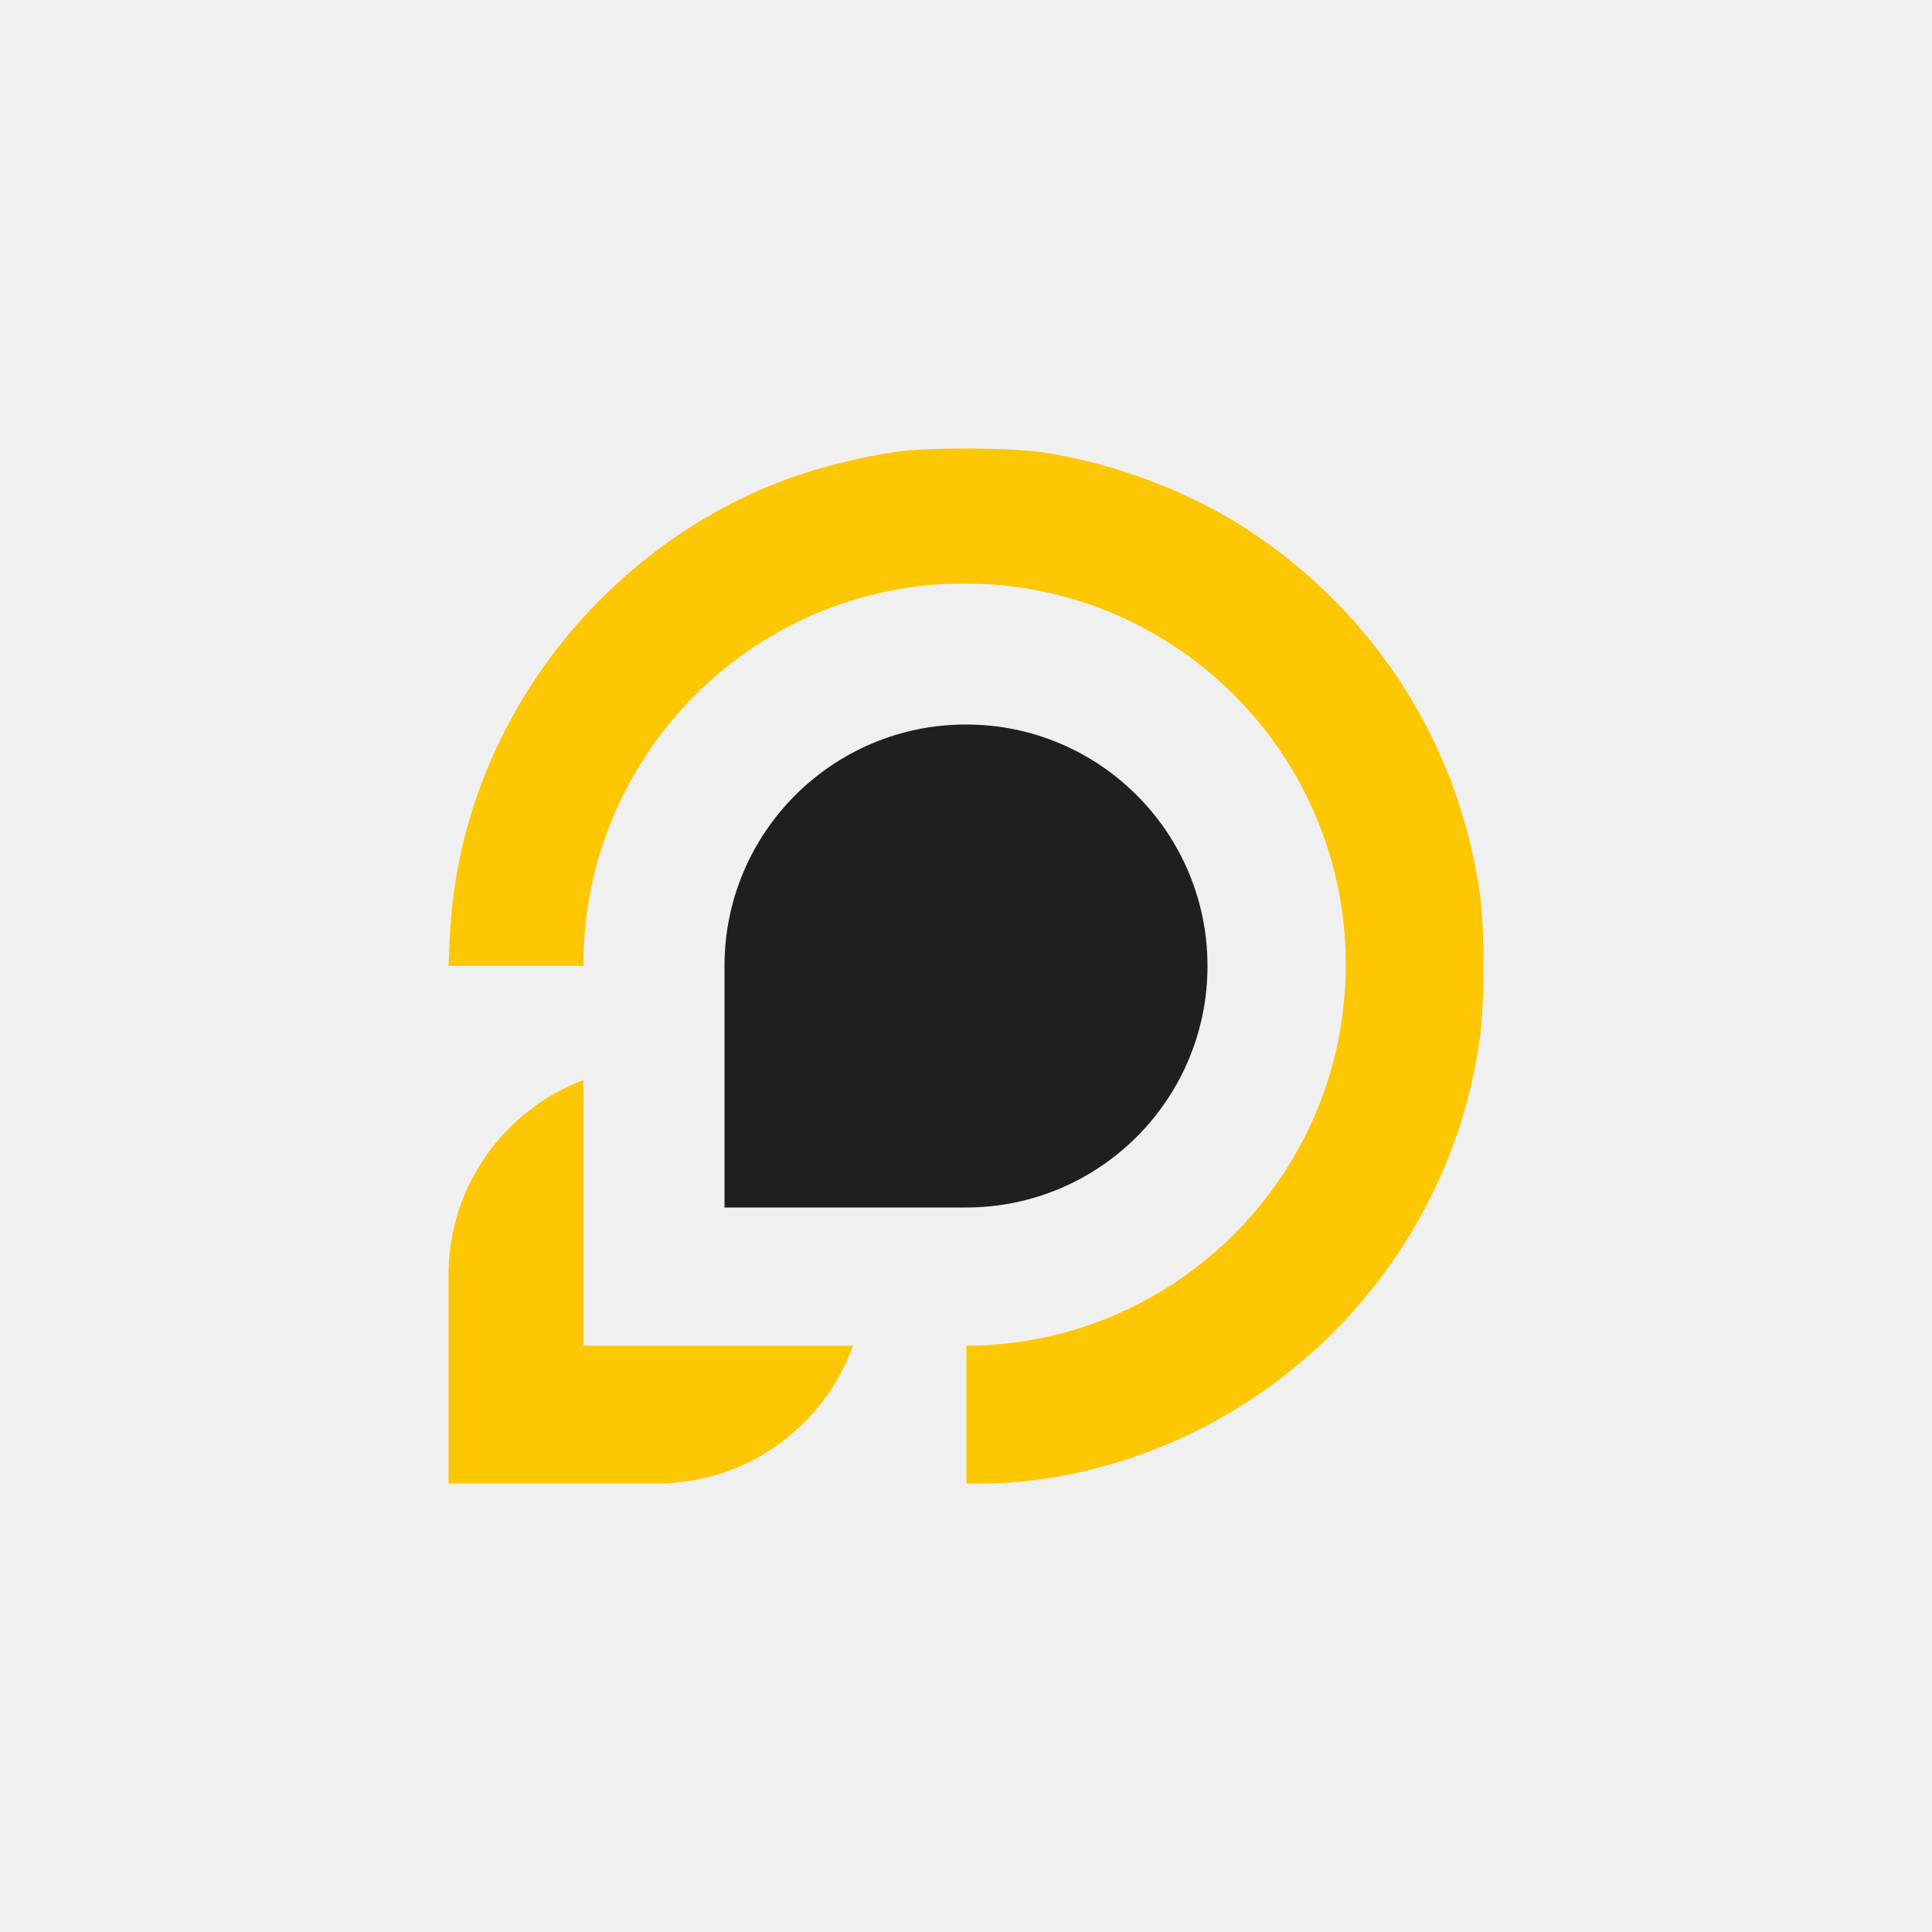
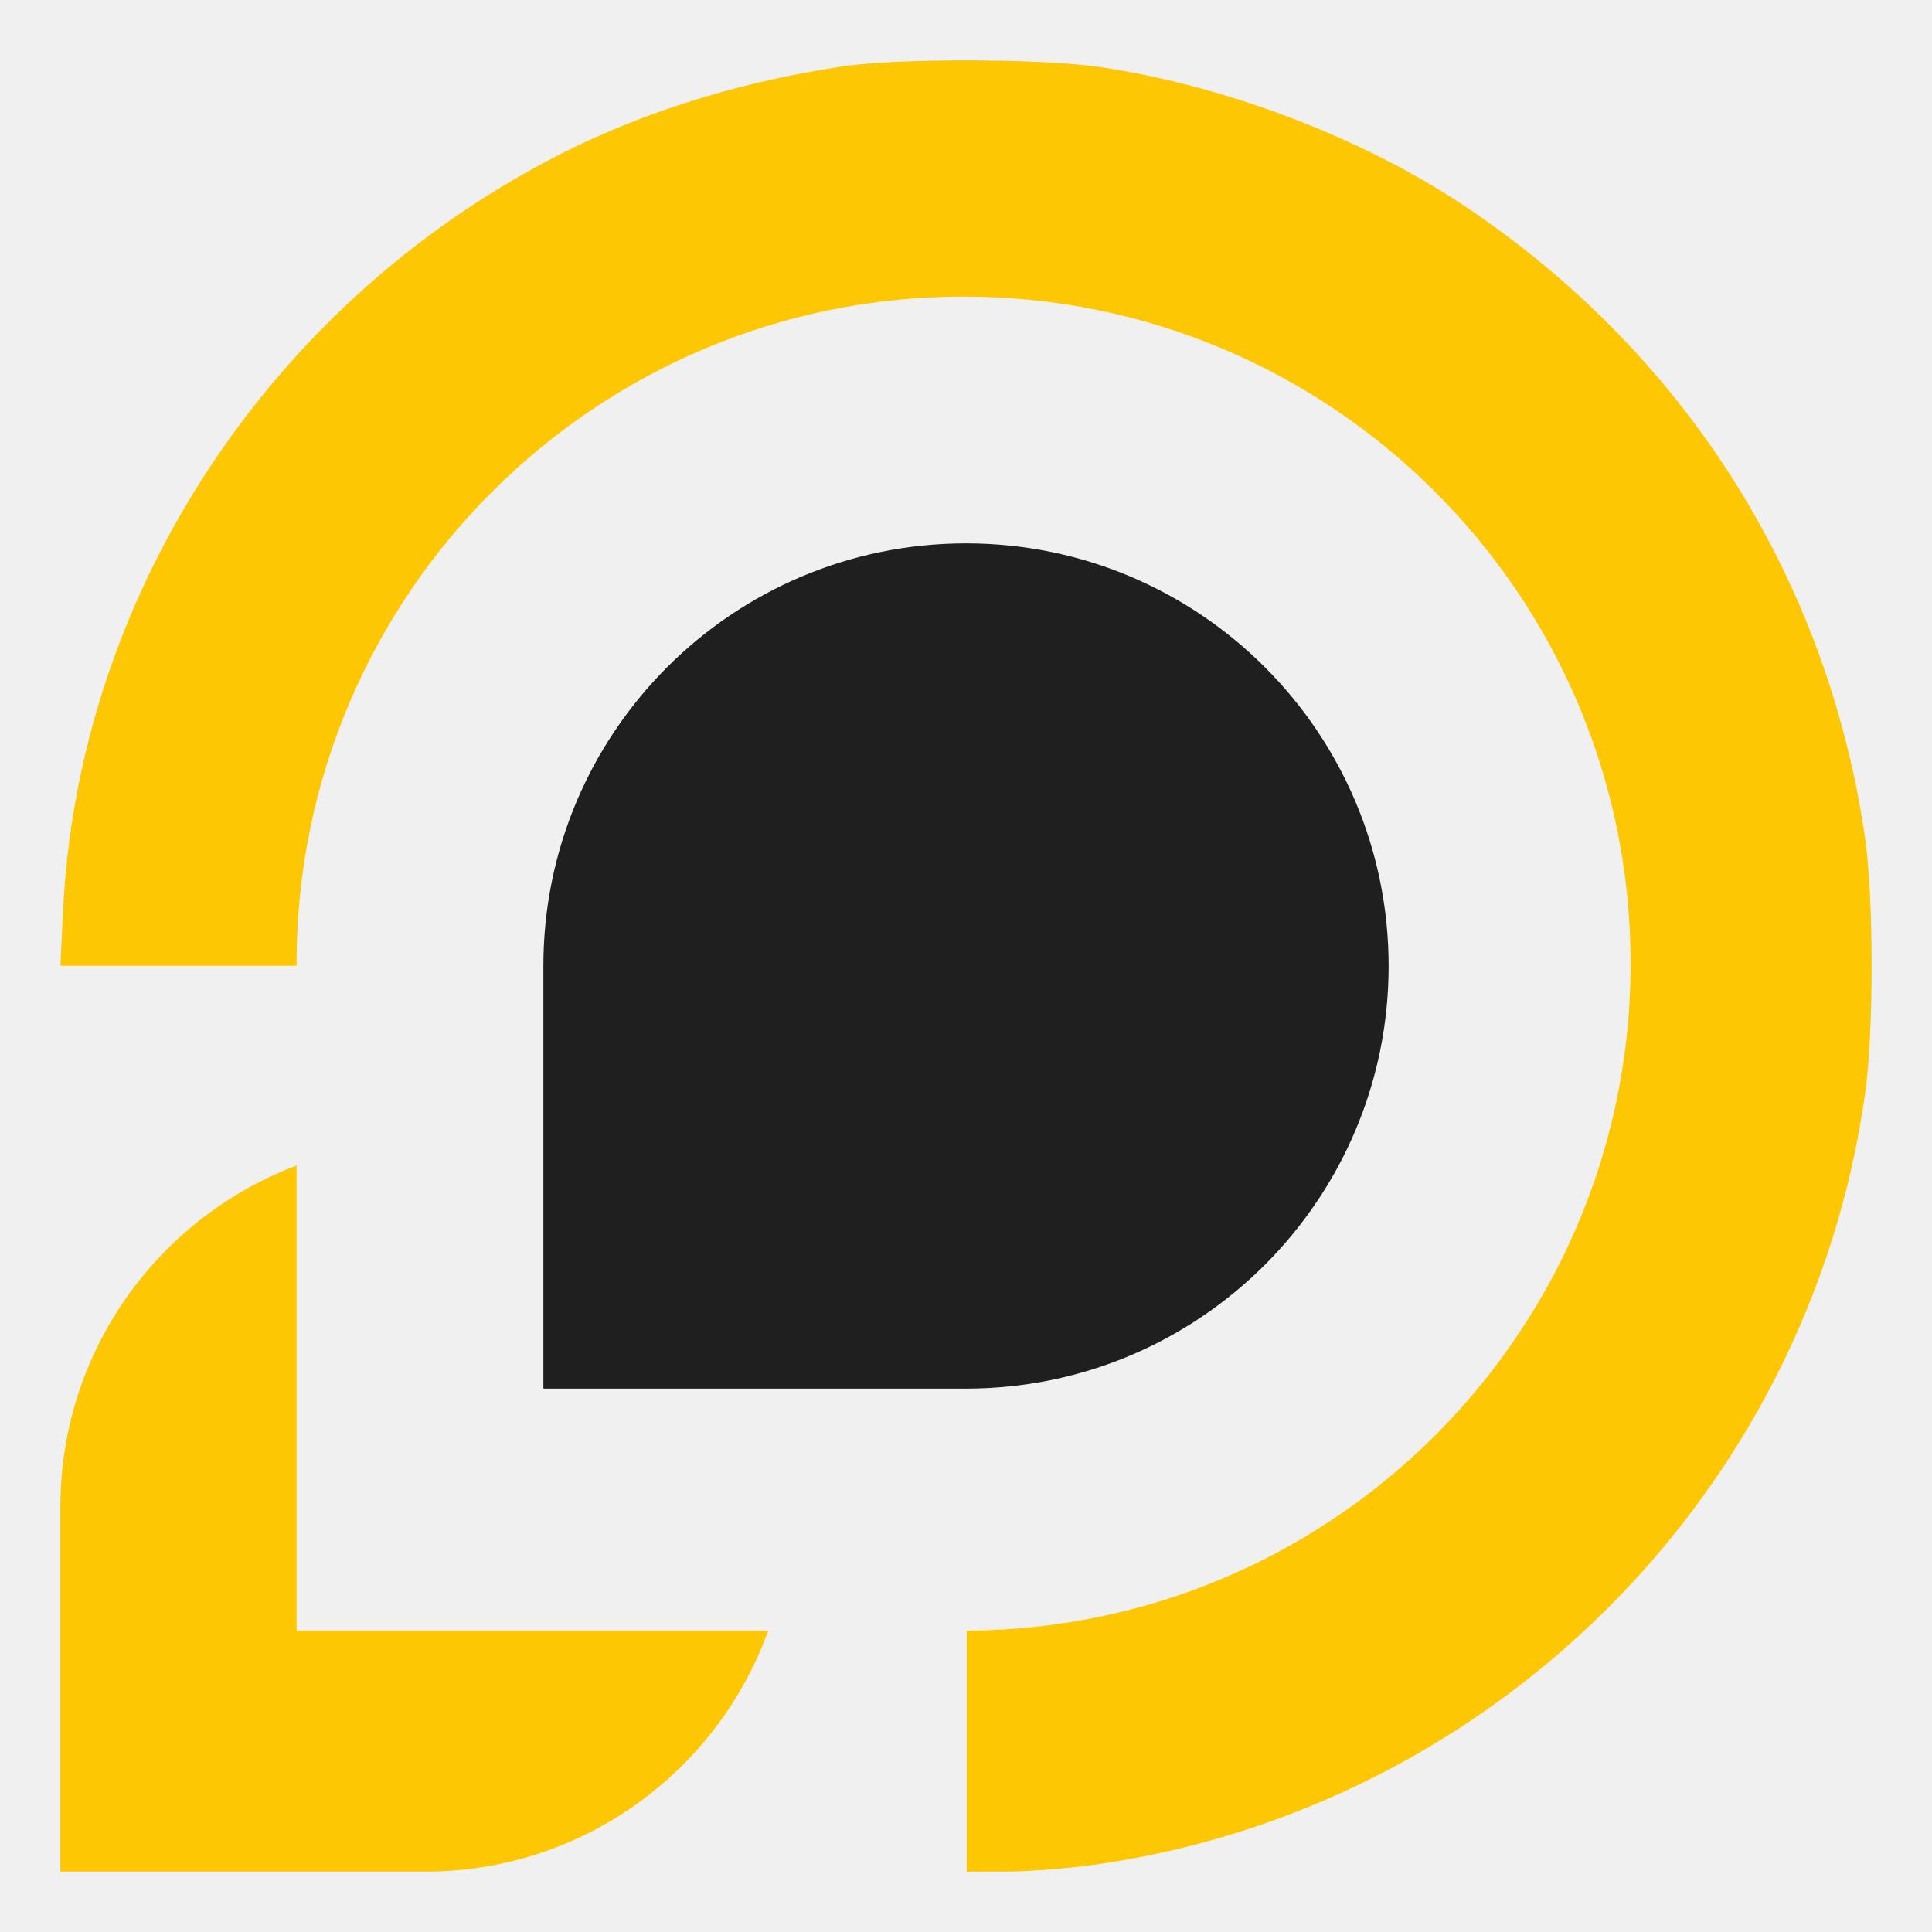
- <svg xmlns="http://www.w3.org/2000/svg" id="Layer_1" data-name="Layer 1" viewBox="0 0 14000 14000">
+ <svg xmlns="http://www.w3.org/2000/svg" id="Layer_1" version="1.1" viewBox="0 0 8000 8000">
+   <defs>
+     <style>
+       .st0 {
+         fill: #fff;
+       }
+ 
+       .st1 {
+         fill: #fec704;
+       }
+ 
+       .st2 {
+         fill: #1f1f1f;
+       }
+     </style>
+   </defs>
  <g>
-     <path d="M9679.609,7620.919c-235.32,1019.65-1037.66,1822.39-2057.08,2058.31,1017.99-238.51,1819.16-1040.1,2057.08-2058.31Z" fill="#fff" />
-     <path d="M4227.999,9751.999h1952.99c-9.22,25.58-19.11,50.84-29.65,75.76-229.23,541.96-765.88,922.24-1391.34,922.24h-1510v-1510c0-646.7,406.54-1198.45,978-1413.61v1925.61Z" fill="#fec704" />
-     <path d="M10722.939,7528.759c-231.03,1651.59-1544.43,2964.49-3199.83,3193.93-109.15,14.56-271.05,27.31-360.19,27.31h-160.08v-1000.02l32.71-.21c201.63-2.56,398.04-26.81,586.98-70.54,1017.99-238.51,1819.16-1040.1,2057.08-2058.31.36-1.52.71-3.03,1.05-4.55,46.67-201.25,71.34-410.93,71.34-626.37l-.01-8.93c-4.82-1521.31-1239.56-2753.07-2761.99-2753.07s-2757.16,1231.77-2761.99,2753.07l-.01,8.93v8.87h-978l10.91-223.97c60.04-1280.12,818.61-2467.37,1977.39-3093.78,369.28-200.3,791.31-336.87,1249.73-406.06,232.85-34.6,816.78-32.78,1060.55,1.82,514.81,74.66,1078.73,287.7,1500.77,566.31,916.83,606.37,1511.68,1536.87,1671.77,2614.86,38.2,253.11,38.2,812.14,1.82,1070.71Z" fill="#fec704" />
-     <path d="M7035.549,9749.769l-32.71.21v1.99c213.13-.97,420.56-26.08,619.69-72.74-188.94,43.73-385.35,67.98-586.98,70.54Z" fill="#fff" />
+     <path class="st0" d="M6679.6,4620.9c-235.3,1019.7-1037.7,1822.4-2057.1,2058.3,1018-238.5,1819.2-1040.1,2057.1-2058.3Z" />
+     <path class="st1" d="M1228,6752h1953c-9.2,25.6-19.1,50.8-29.6,75.8-229.2,542-765.9,922.2-1391.3,922.2H250v-1510c0-646.7,406.5-1198.4,978-1413.6v1925.6Z" />
+     <path class="st1" d="M7722.9,4528.8c-231,1651.6-1544.4,2964.5-3199.8,3193.9-109.1,14.6-271,27.3-360.2,27.3h-160.1v-1000l32.7-.2c201.6-2.6,398-26.8,587-70.5,1018-238.5,1819.2-1040.1,2057.1-2058.3.4-1.5.7-3,1.1-4.5,46.7-201.2,71.3-410.9,71.3-626.4v-8.9c-4.8-1521.3-1239.6-2753.1-2762-2753.1S1232.8,2459.8,1228,3981.1v8.9s0,8.9,0,8.9H250l10.9-224c60-1280.1,818.6-2467.4,1977.4-3093.8,369.3-200.3,791.3-336.9,1249.7-406.1,232.8-34.6,816.8-32.8,1060.6,1.8,514.8,74.7,1078.7,287.7,1500.8,566.3,916.8,606.4,1511.7,1536.9,1671.8,2614.9,38.2,253.1,38.2,812.1,1.8,1070.7Z" />
+     <path class="st0" d="M4035.6,6749.8l-32.7.2v2c213.1-1,420.6-26.1,619.7-72.7-188.9,43.7-385.4,68-587,70.5Z" />
  </g>
-   <path d="M5250.002,7000c.002-966.499,783.503-1750,1749.999-1750,966.496-0,1749.997,783.502,1749.999,1750-.004,966.491-783.505,1749.993-1749.999,1750h-1750.001l.002-1750Z" fill="#1f1f1f" />
+   <path class="st2" d="M2250,4000c0-966.5,783.5-1750,1750-1750,966.5,0,1750,783.5,1750,1750,0,966.5-783.5,1750-1750,1750h-1750v-1750Z" />
</svg>
